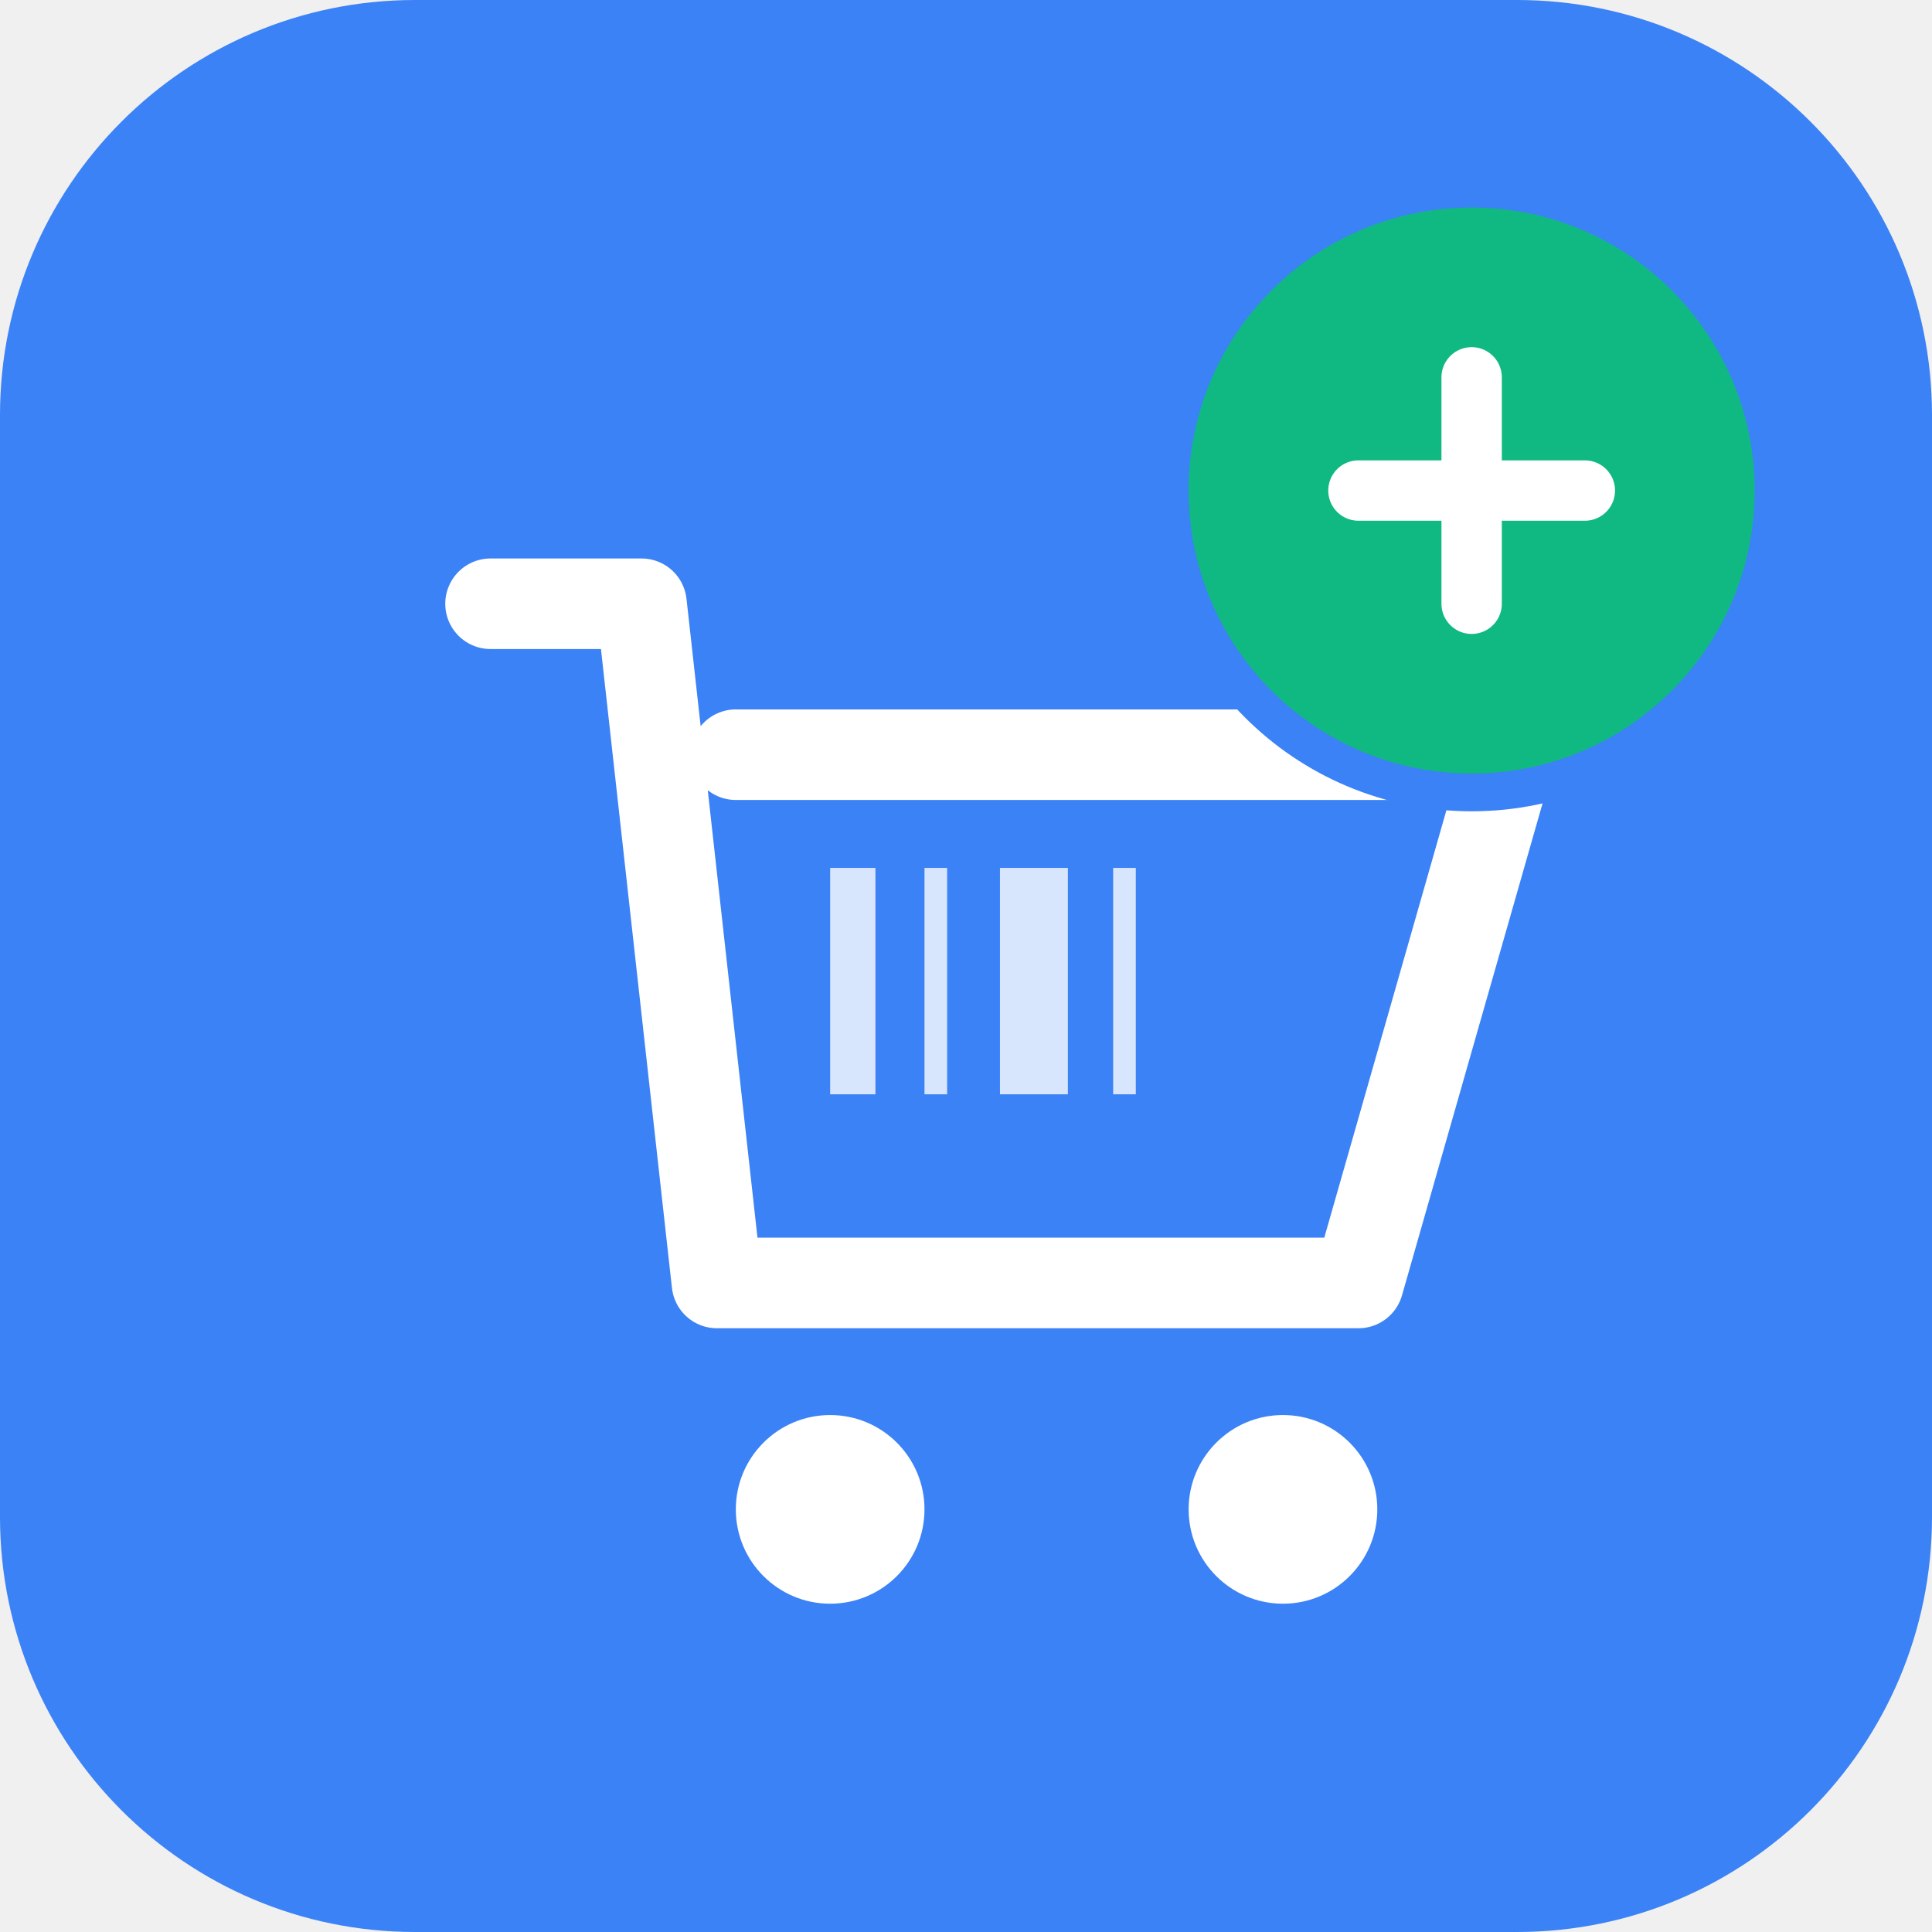
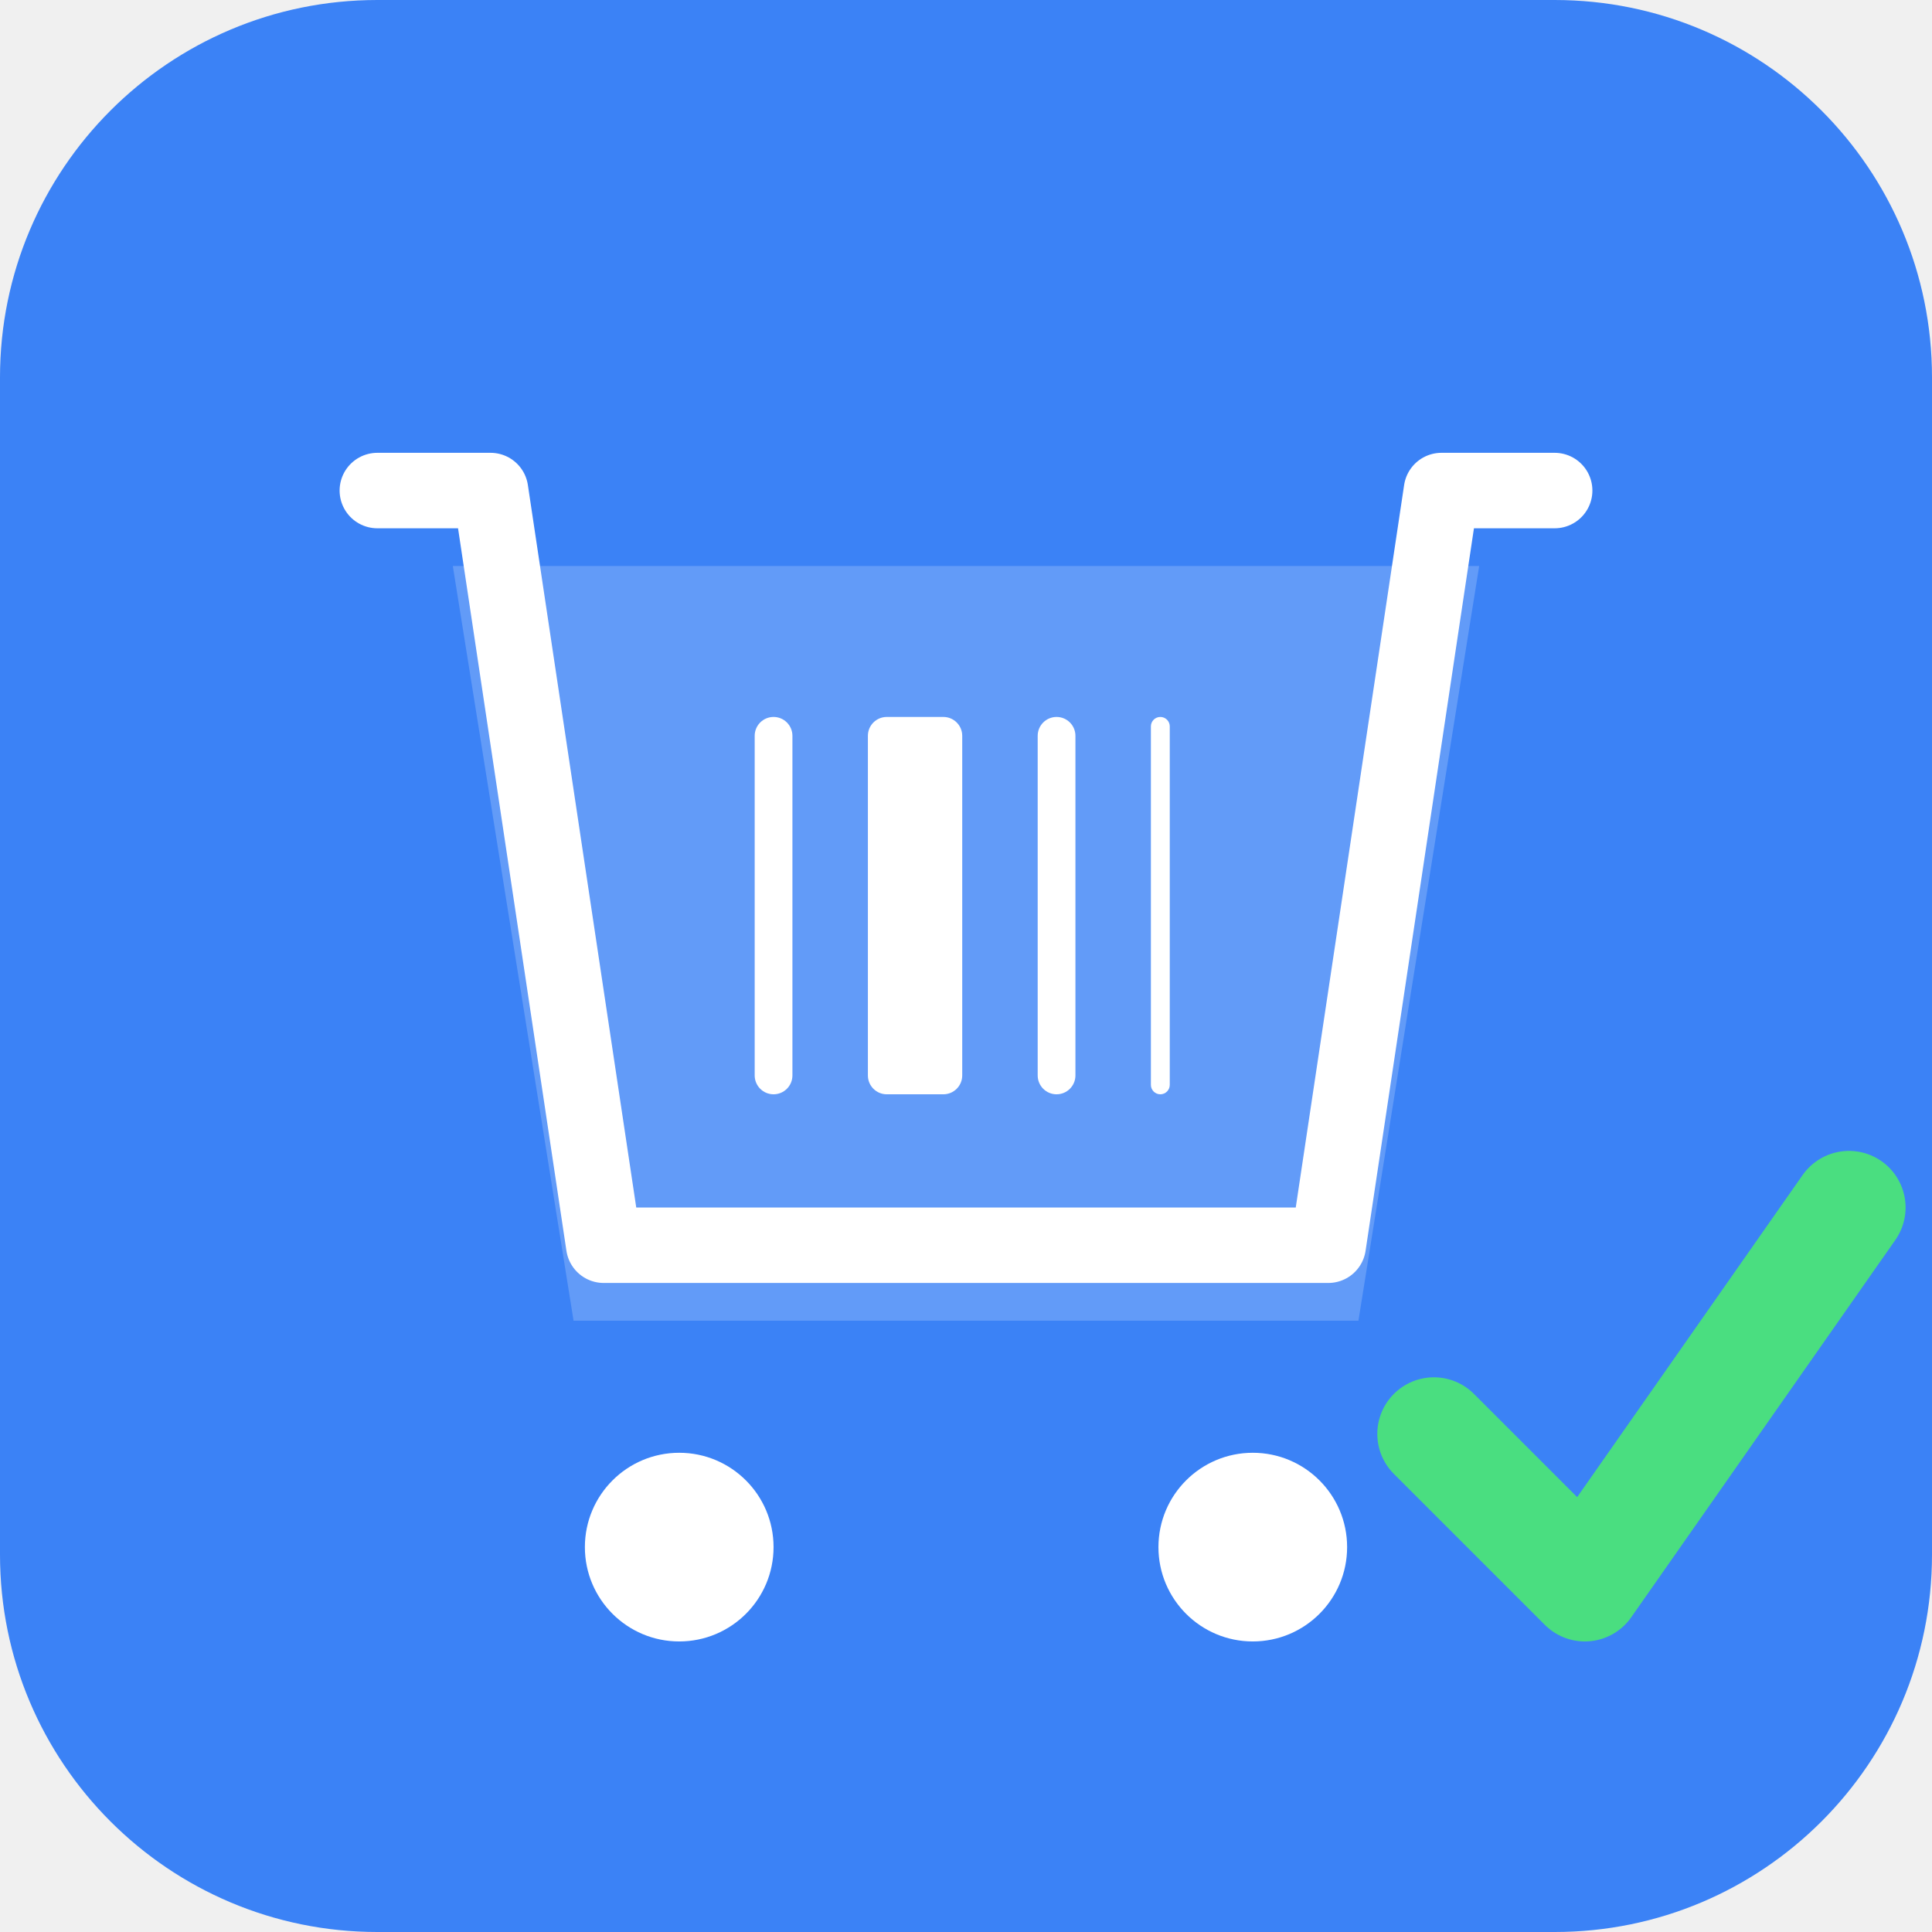
<svg xmlns="http://www.w3.org/2000/svg" width="512" height="512" viewBox="0 0 512 512" fill="none">
-   <rect width="512" height="512" rx="110" fill="#3b82f6" />
-   <path d="M130 160H170L190 340H360L400 200H195" stroke="white" stroke-width="24" stroke-linecap="round" stroke-linejoin="round" />
-   <circle cx="220" cy="400" r="25" fill="white" />
-   <circle cx="340" cy="400" r="25" fill="white" />
-   <rect x="220" y="230" width="12" height="60" fill="white" opacity="0.8" />
-   <rect x="245" y="230" width="6" height="60" fill="white" opacity="0.8" />
-   <rect x="265" y="230" width="18" height="60" fill="white" opacity="0.8" />
-   <rect x="295" y="230" width="6" height="60" fill="white" opacity="0.8" />
-   <circle cx="390" cy="130" r="80" fill="#10b981" stroke="#3b82f6" stroke-width="10" />
-   <path d="M360 130H420M390 100V160" stroke="white" stroke-width="16" stroke-linecap="round" />
+   <rect width="512" height="512" rx="100" fill="#3b82f6" />
+   <path d="M120 150H392L360 350H152L120 150Z" fill="white" fill-opacity="0.2" />
+   <path d="M100 130L130 130L160 330H352L382 130H412" stroke="white" stroke-width="20" stroke-linecap="round" stroke-linejoin="round" />
+   <circle cx="180" cy="410" r="25" fill="white" />
+   <circle cx="332" cy="410" r="25" fill="white" />
+   <rect x="200" y="190" width="10" height="100" rx="5" fill="white" />
+   <rect x="230" y="190" width="25" height="100" rx="5" fill="white" />
+   <rect x="275" y="190" width="10" height="100" rx="5" fill="white" />
+   <rect x="305" y="190" width="5" height="100" rx="2.5" fill="white" />
+   <path d="M380 380L420 420L490 320" stroke="#4ade80" stroke-width="30" stroke-linecap="round" stroke-linejoin="round" />
</svg>
